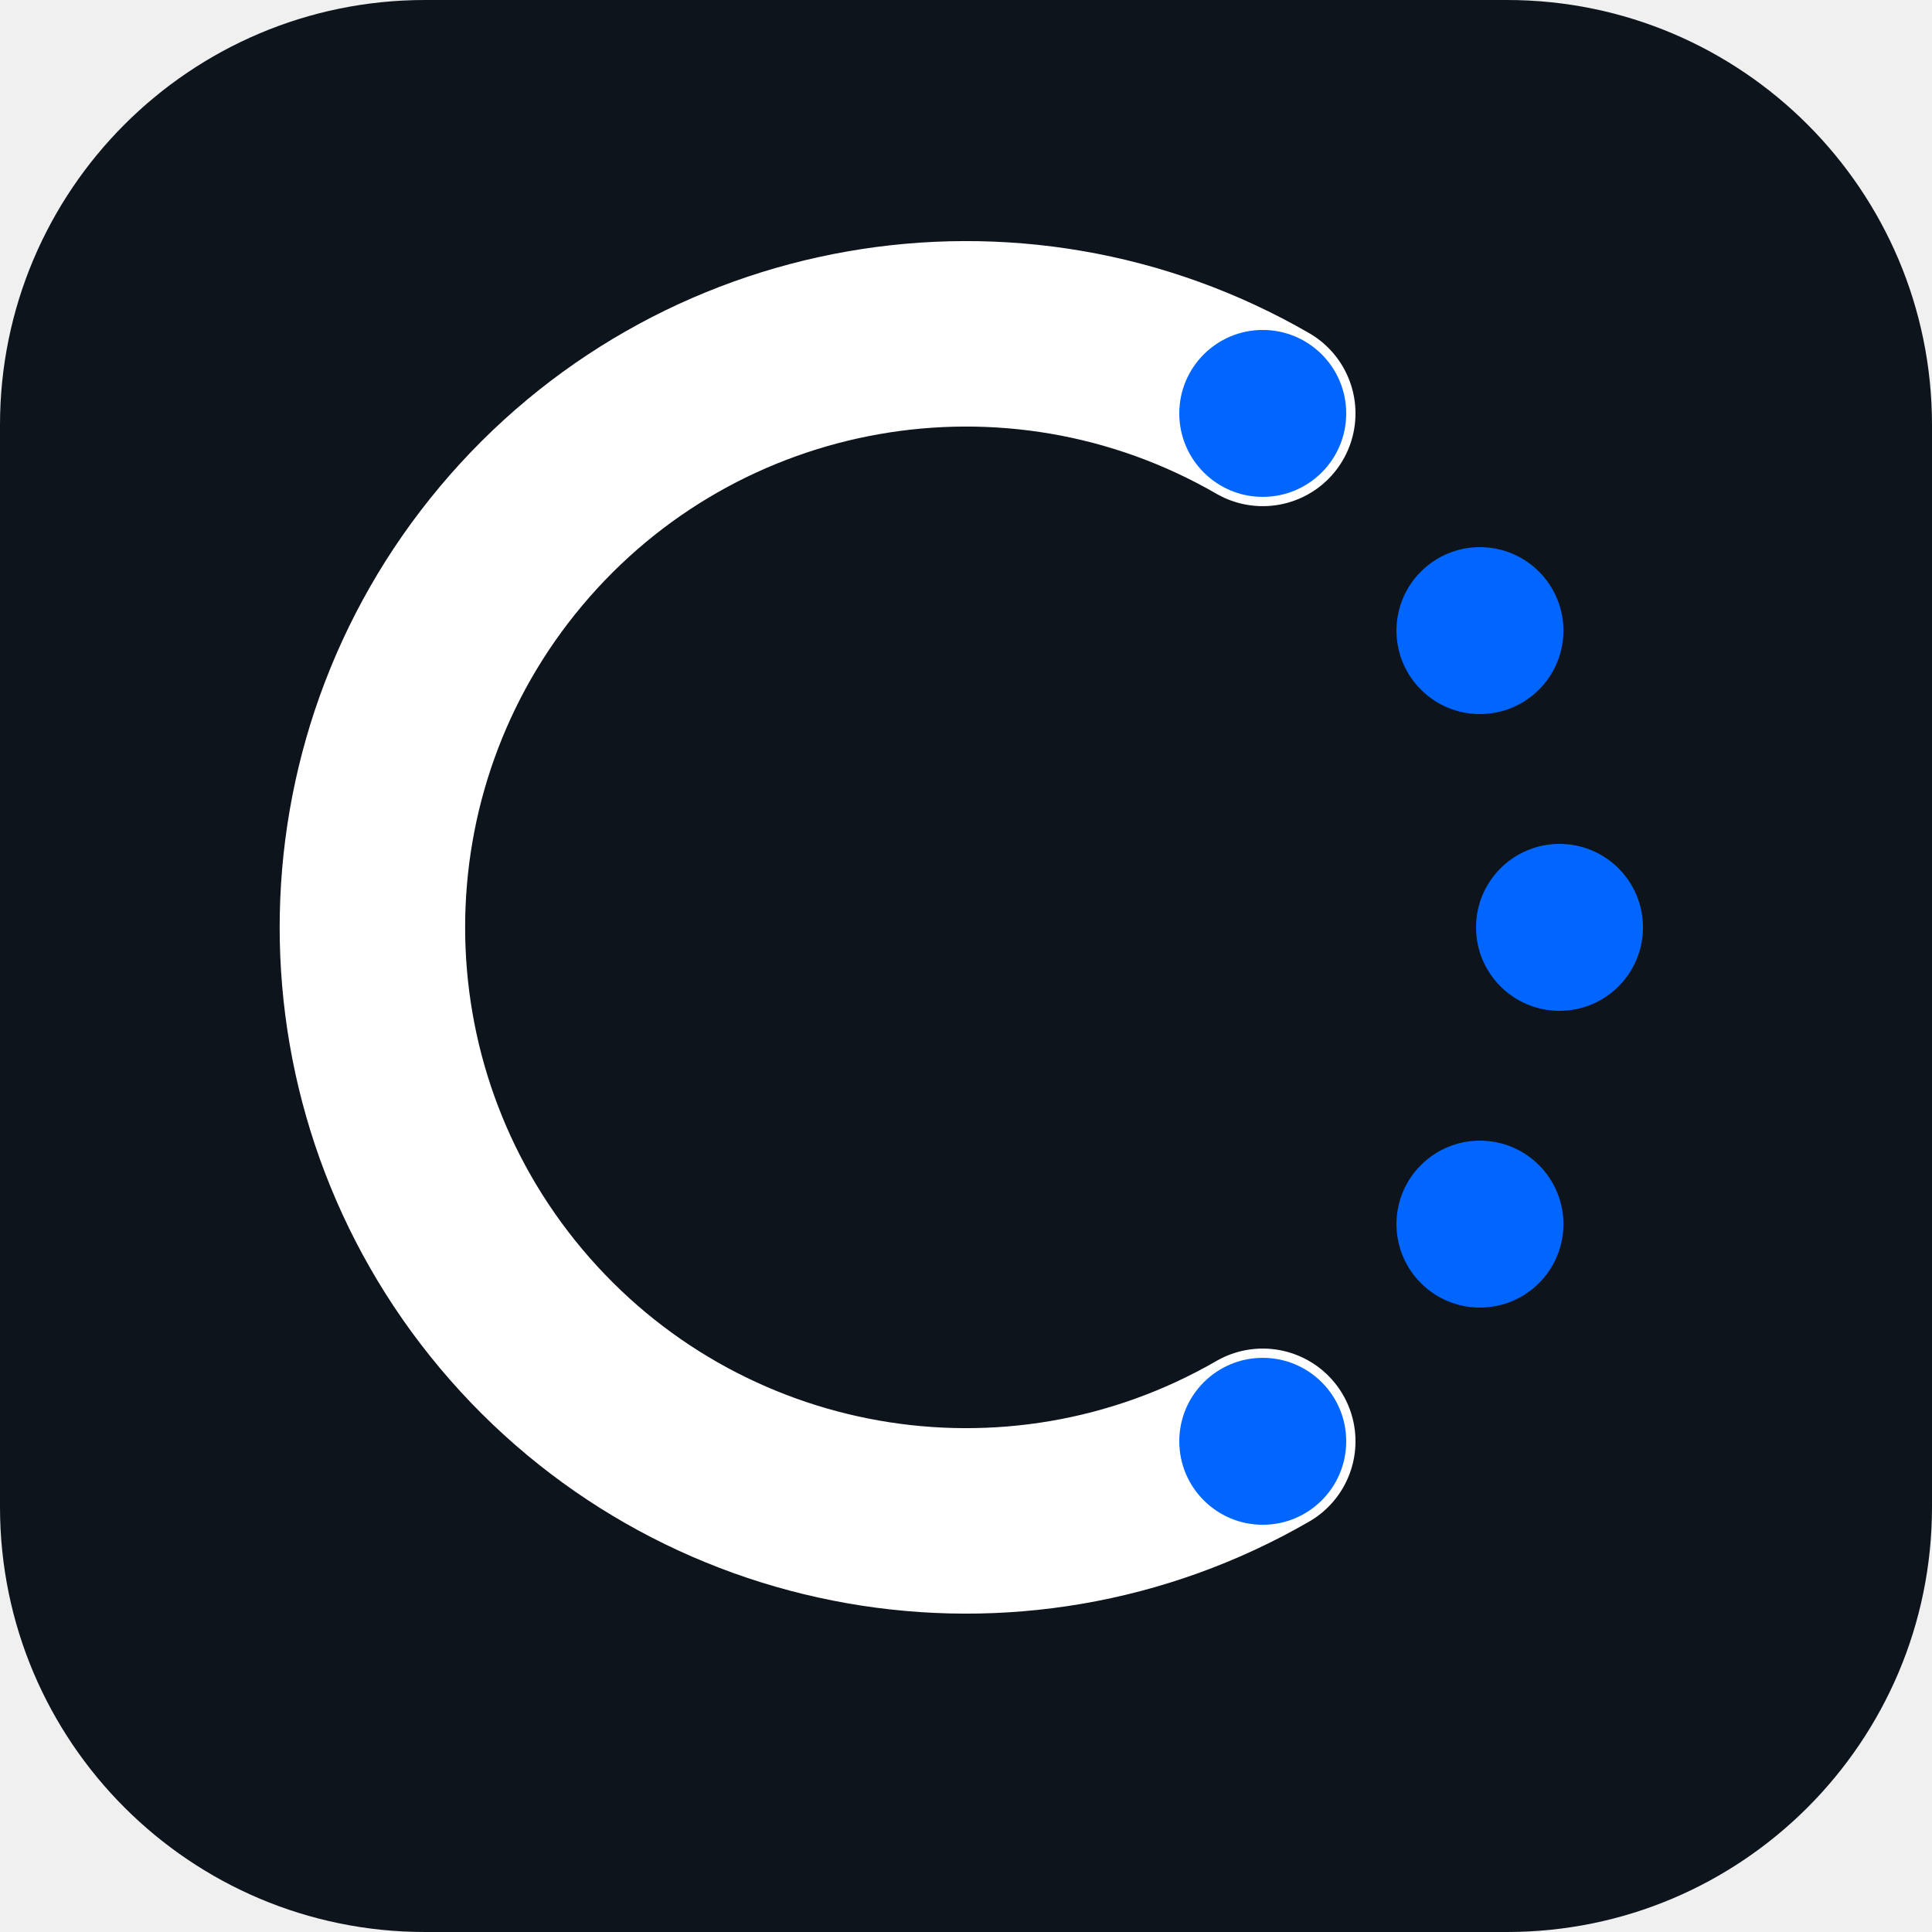
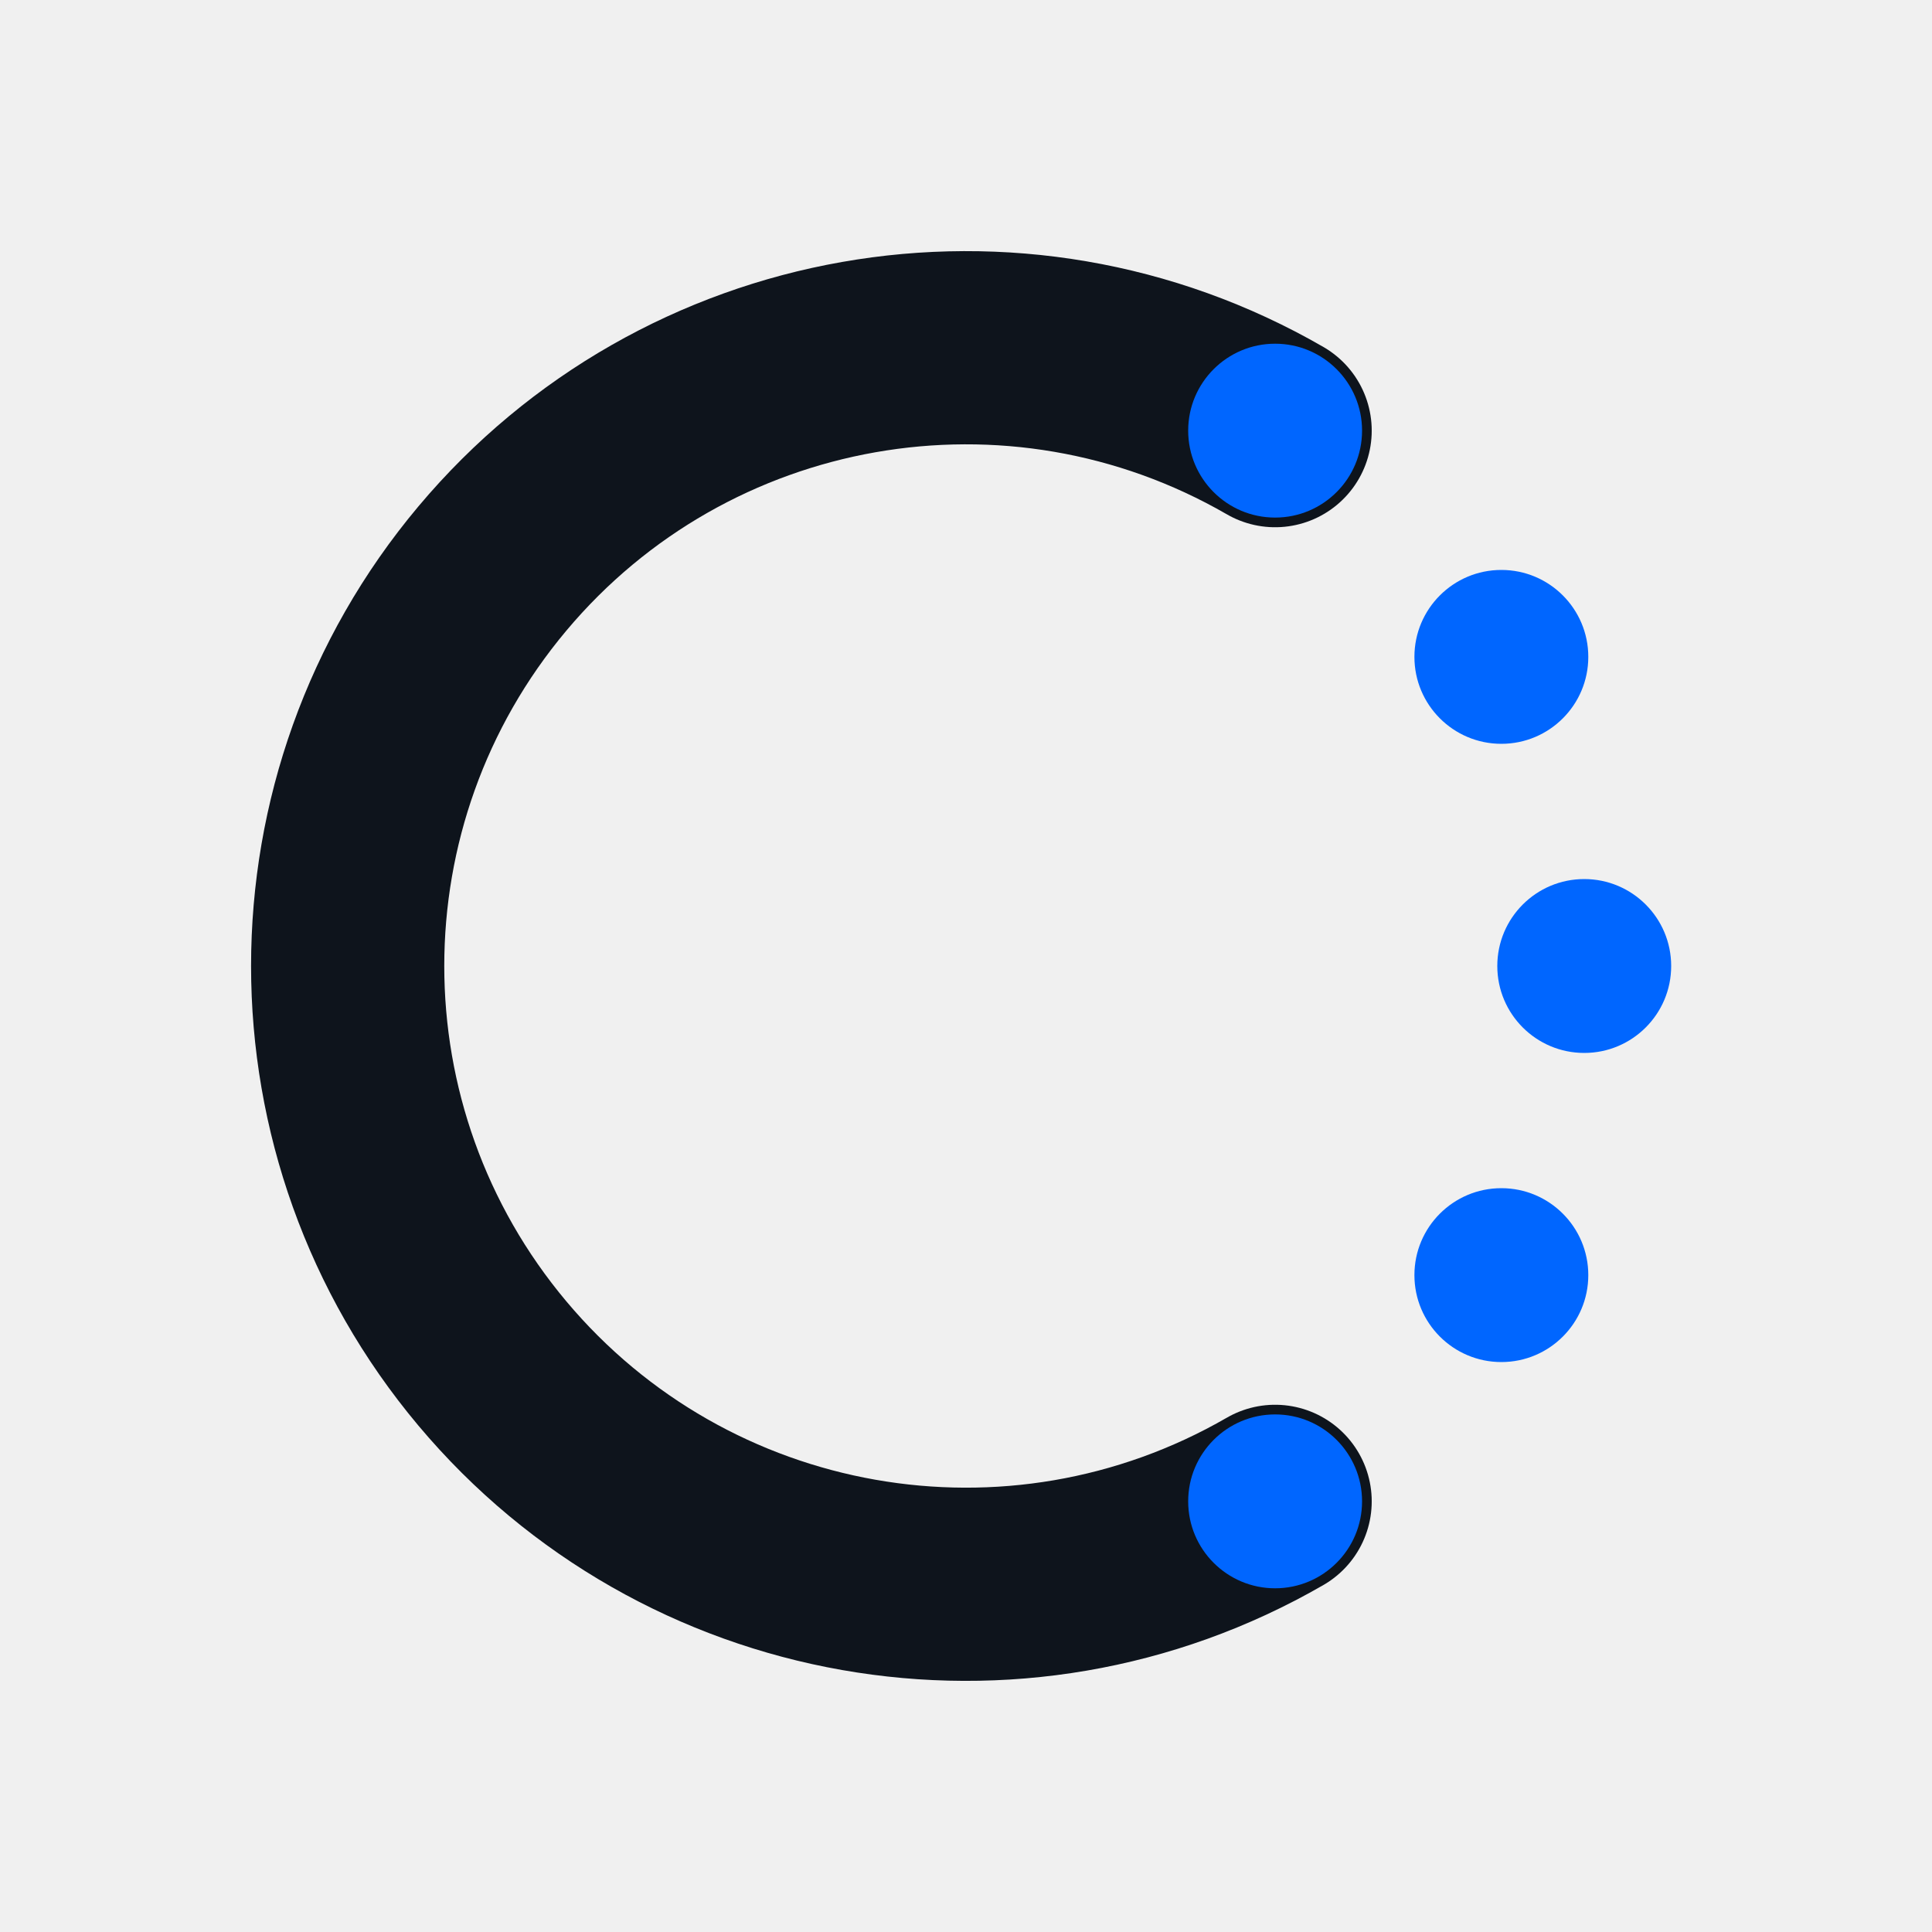
<svg xmlns="http://www.w3.org/2000/svg" viewBox="0 0 100 100" width="100" height="100">
-   <rect width="100" height="100" rx="22" fill="#0E141C" />
-   <g transform="translate(2 0) scale(0.96)">
-     <path d="M 66 22.29 A 32 32 0 1 0 66 77.71" stroke="#FFFFFF" stroke-width="10" stroke-linecap="round" fill="none" />
-     <g fill="#0066FF">
-       <circle cx="66" cy="22.29" r="4.5" />
-       <circle cx="77.71" cy="34" r="4.5" />
-       <circle cx="82" cy="50" r="4.5" />
-       <circle cx="77.71" cy="66" r="4.5" />
-       <circle cx="66" cy="77.71" r="4.5" />
-     </g>
+   <style>
+     .mark-stroke { stroke: #0E141C; }
+     @media (prefers-color-scheme: dark) { .mark-stroke { stroke: #FFFFFF; } }
+   </style>
+   <path class="mark-stroke" d="M 66 22.29 A 32 32 0 1 0 66 77.71" stroke-width="10" stroke-linecap="round" fill="none" />
+   <g fill="#0066FF">
+     <circle cx="66" cy="22.29" r="4.5" />
+     <circle cx="77.71" cy="34" r="4.5" />
+     <circle cx="82" cy="50" r="4.5" />
+     <circle cx="77.71" cy="66" r="4.5" />
+     <circle cx="66" cy="77.71" r="4.5" />
  </g>
</svg>
